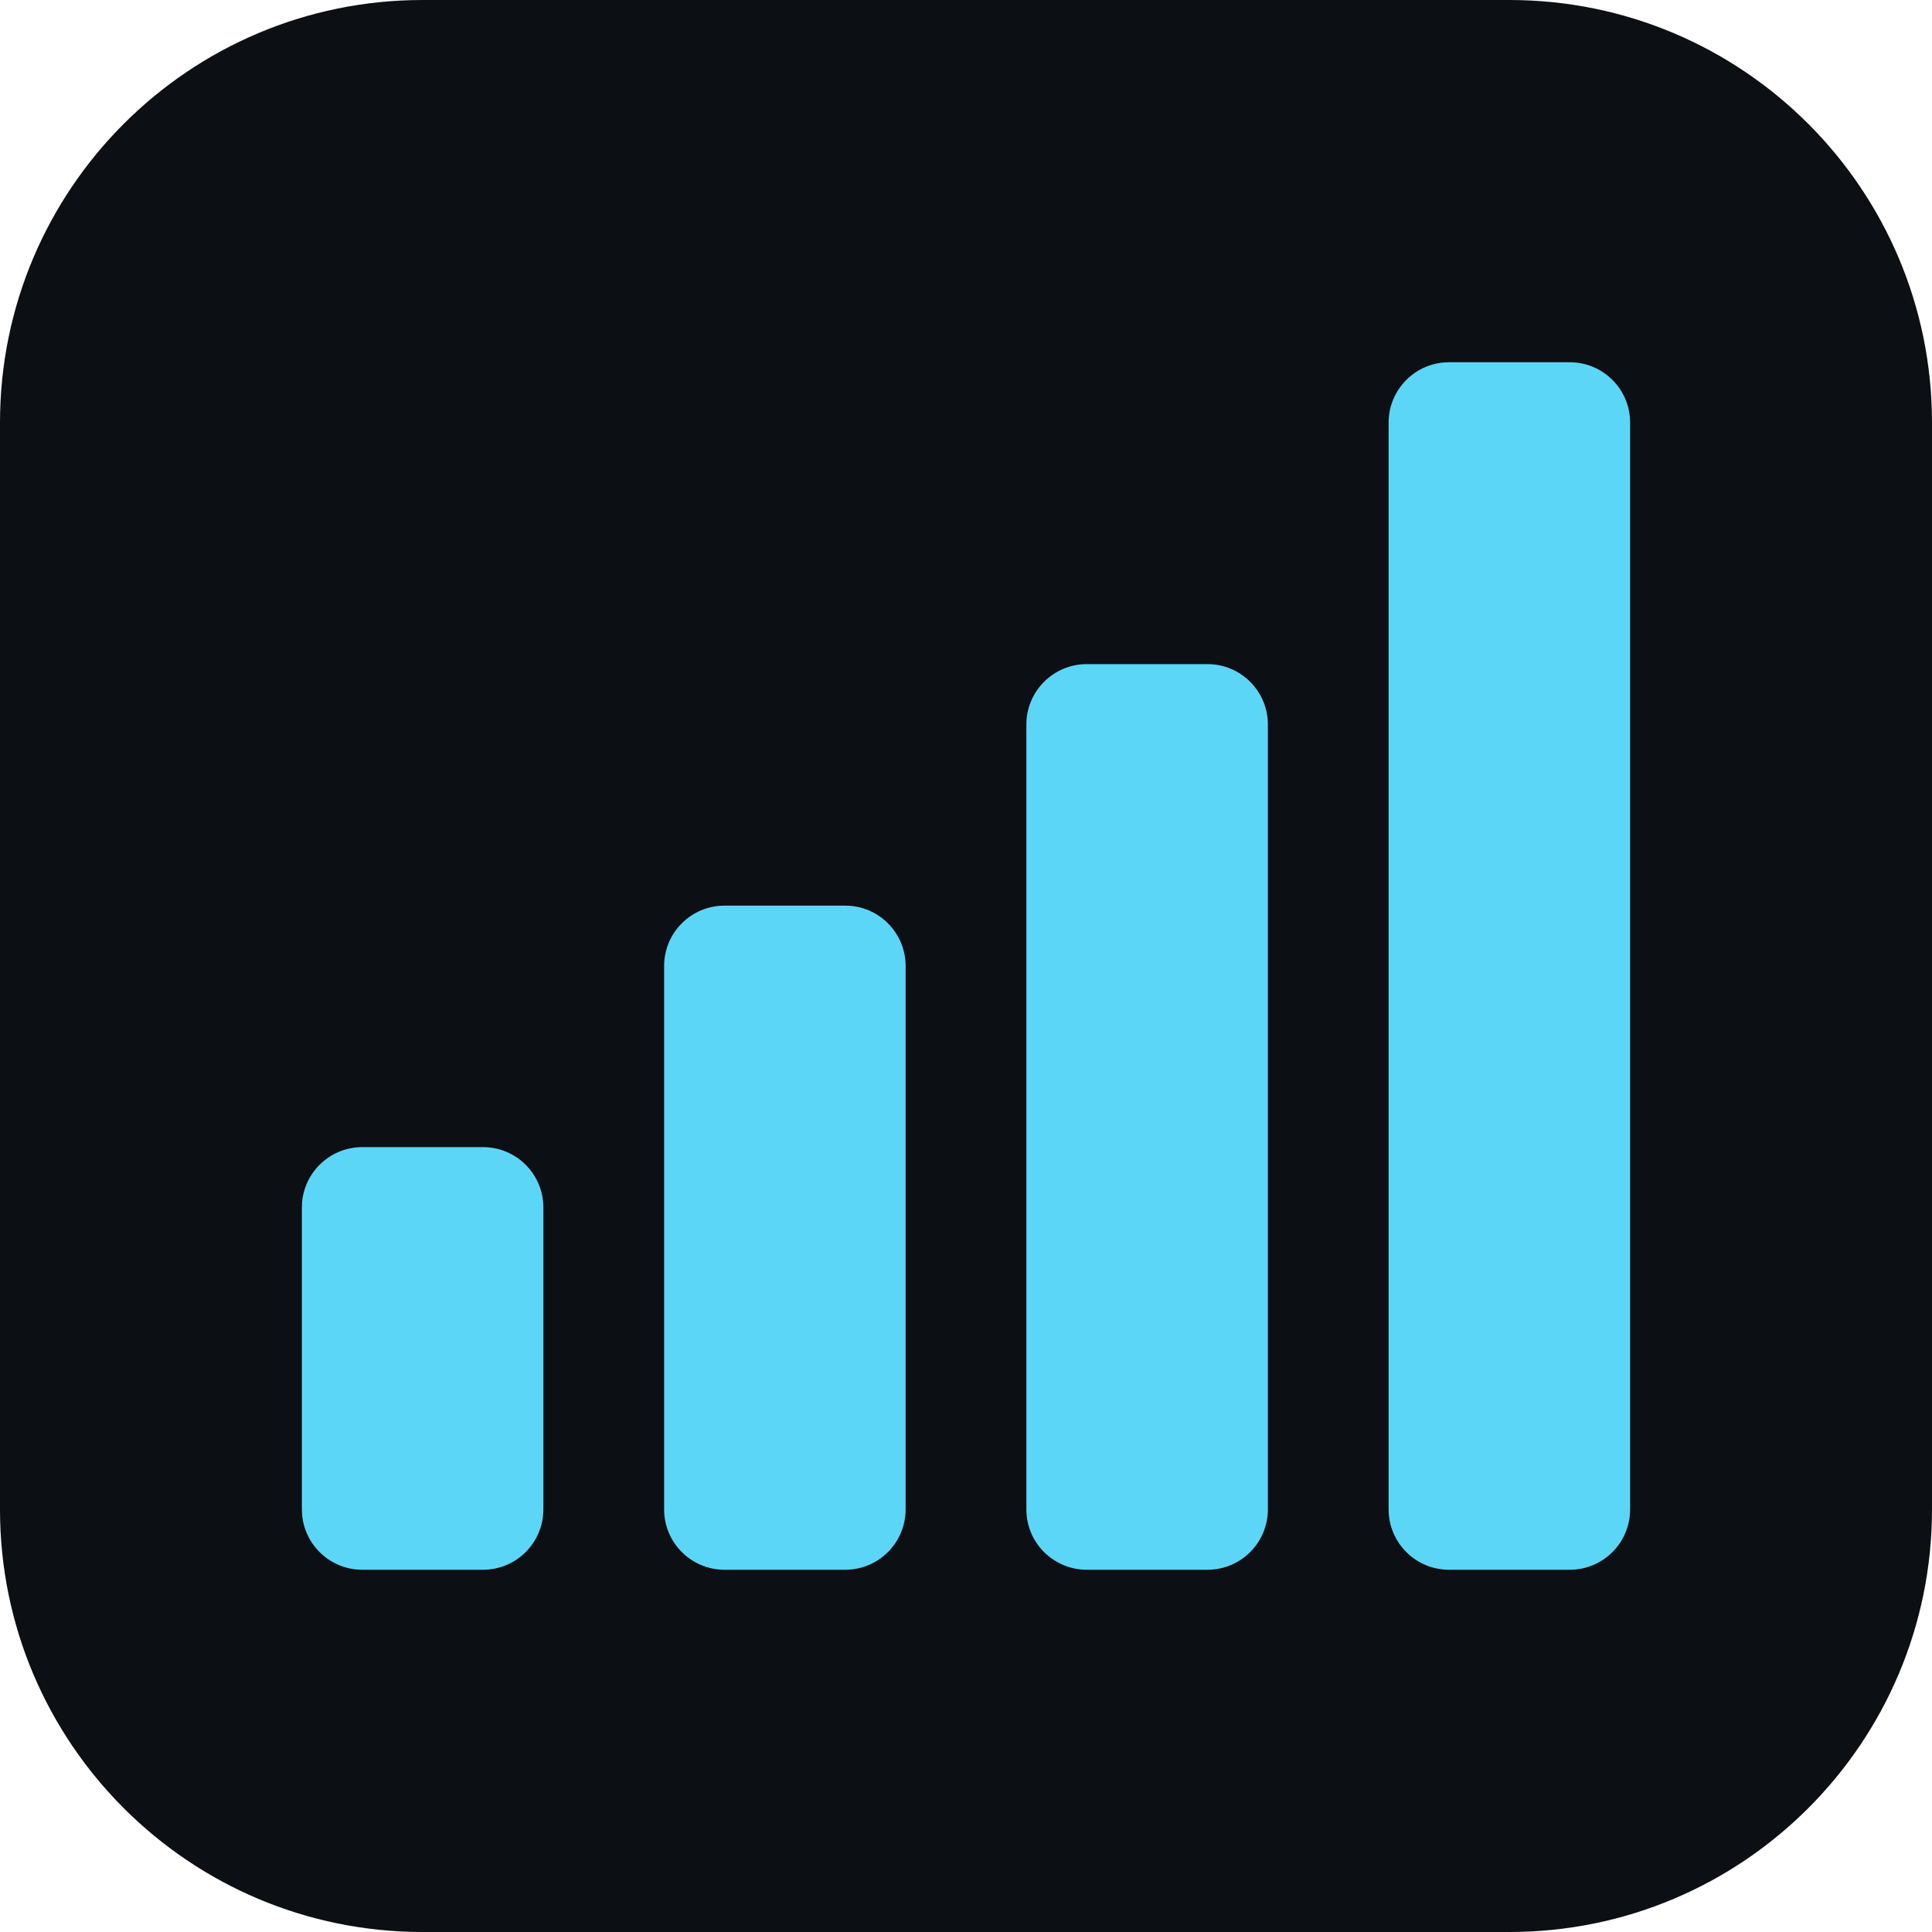
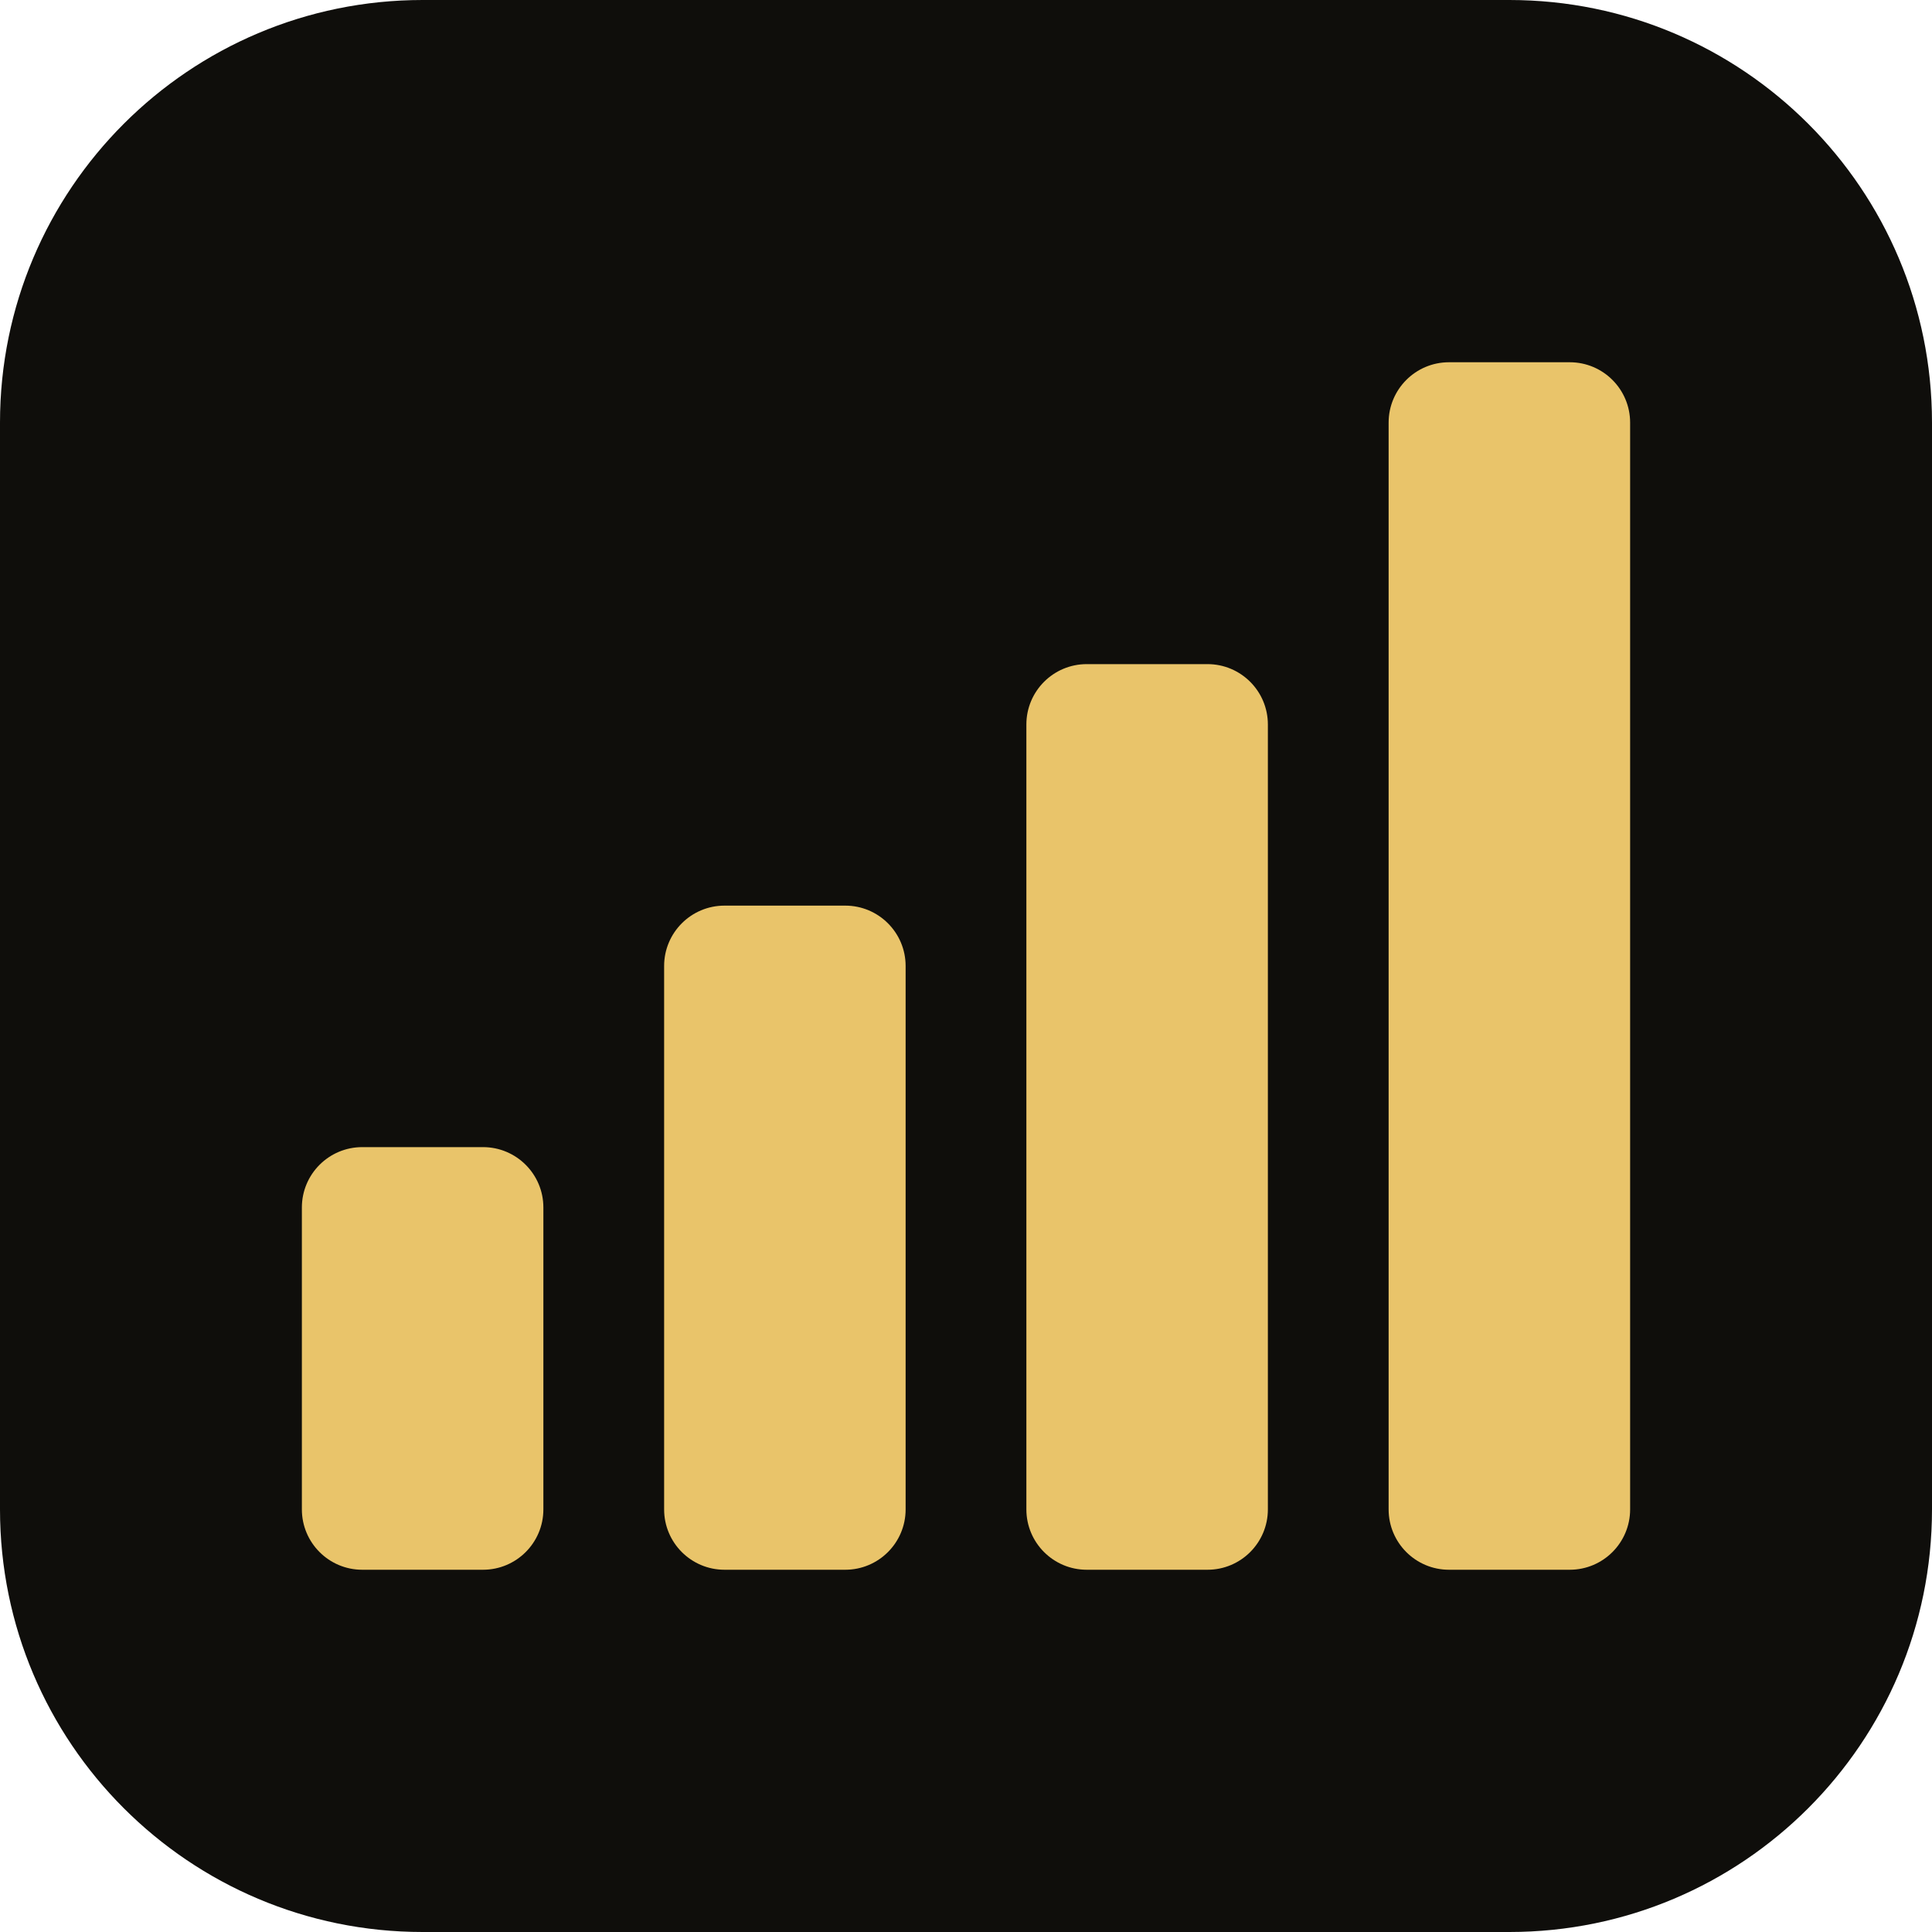
<svg xmlns="http://www.w3.org/2000/svg" viewBox="0 0 32 32" width="32" height="32">
-   <rect width="32" height="32" rx="7" fill="#0c0f14" />
-   <g fill="#5cd6f7">
+   <rect width="32" height="32" rx="7" fill="#0f0e0b" />
+   <g fill="#e9c46a">
    <rect x="5" y="19" width="4" height="7" rx="1" />
    <rect x="11" y="15" width="4" height="11" rx="1" />
    <rect x="17" y="11" width="4" height="15" rx="1" />
    <rect x="23" y="6" width="4" height="20" rx="1" />
  </g>
</svg>
